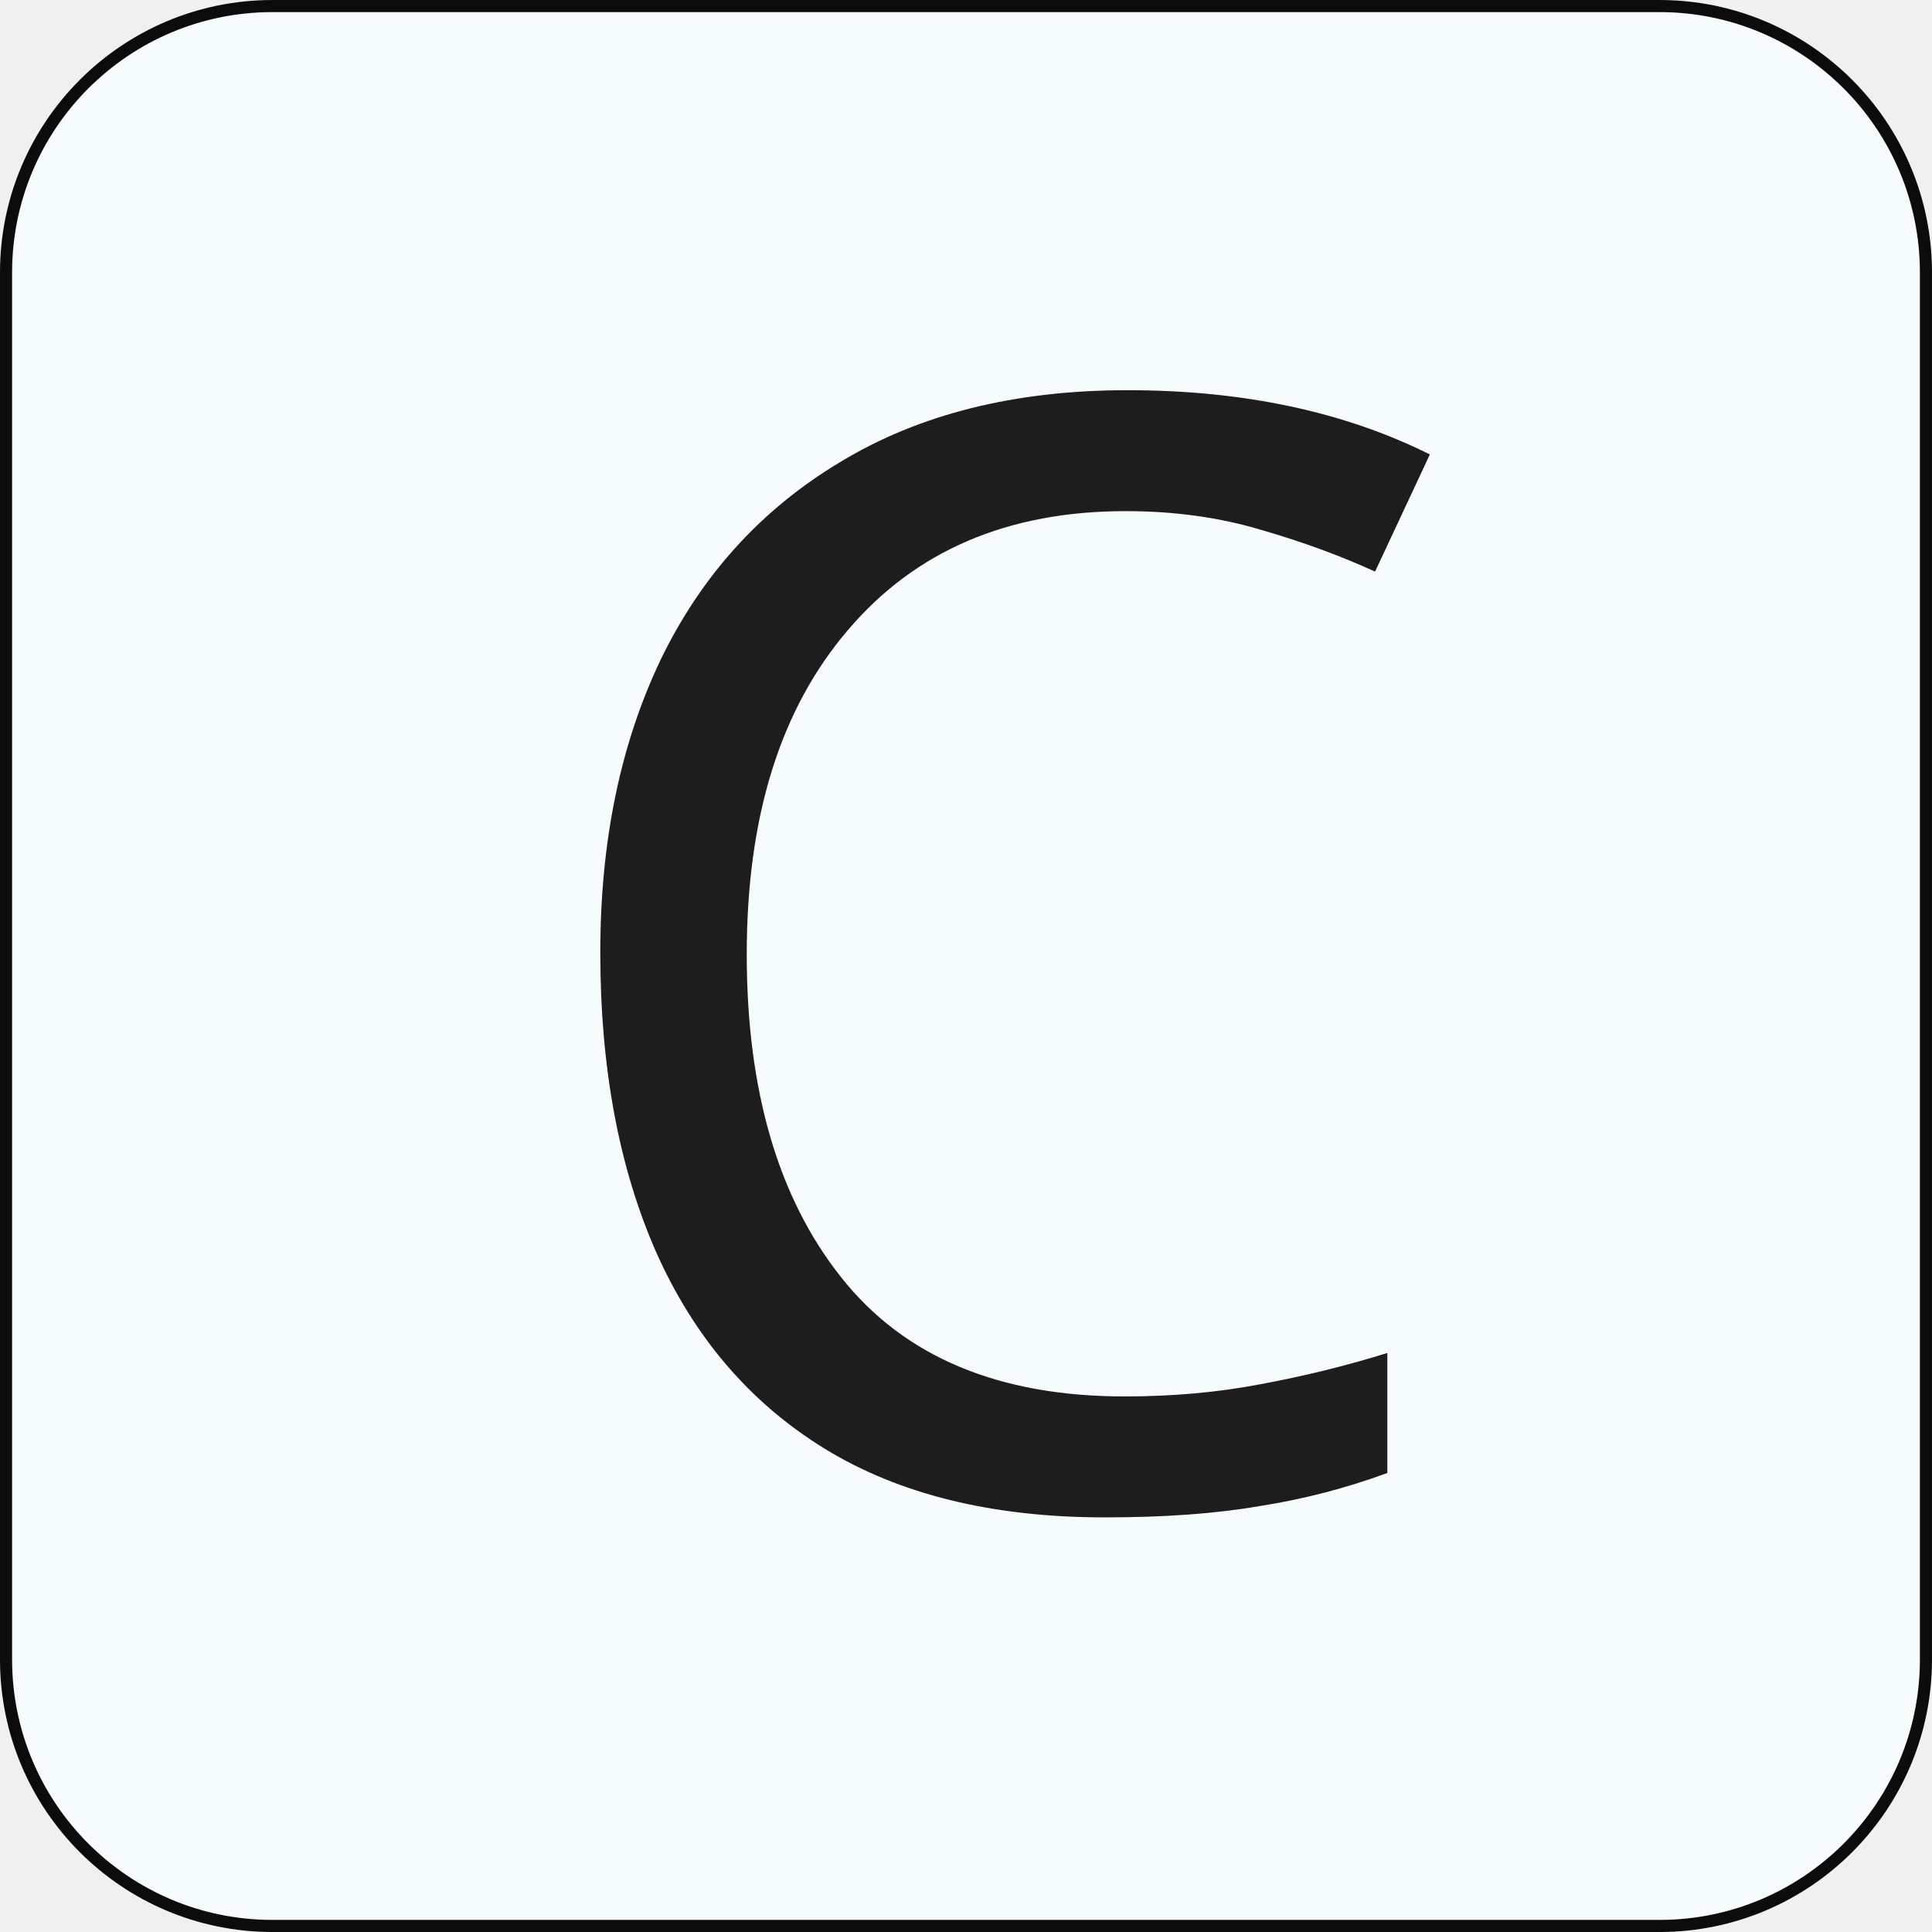
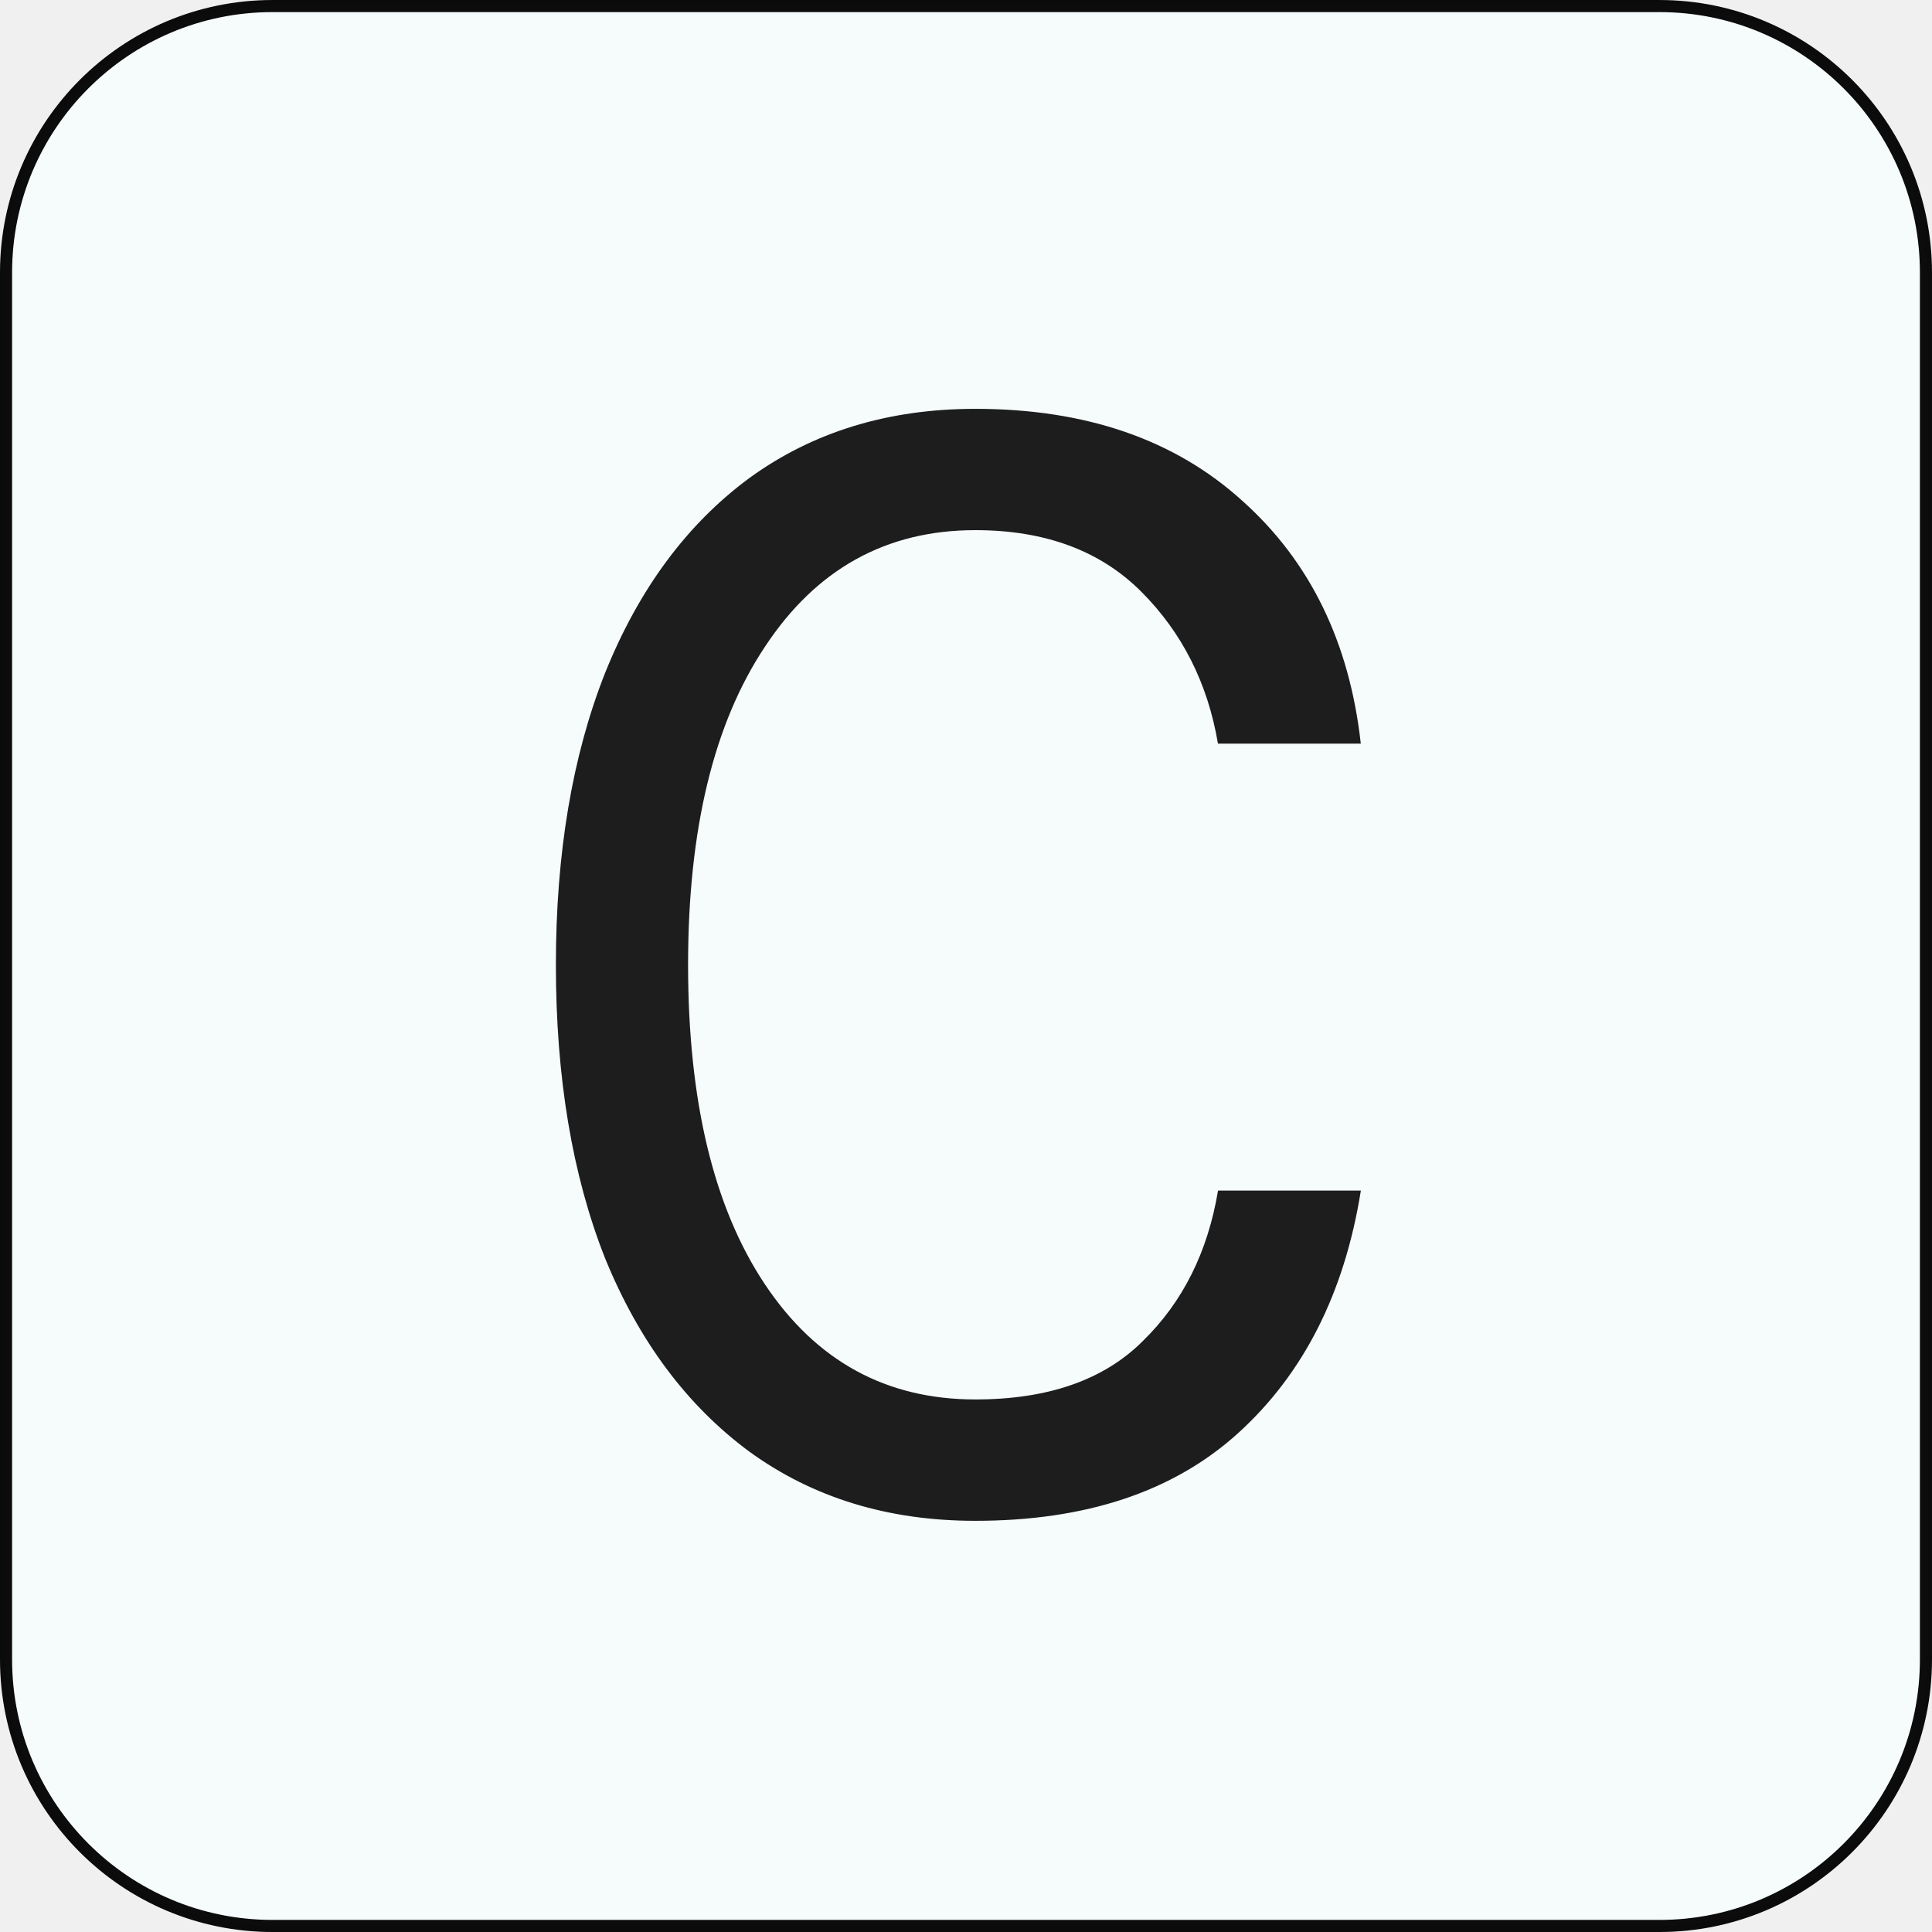
<svg xmlns="http://www.w3.org/2000/svg" width="31.95mm" height="31.95mm" viewBox="0 0 31.95 31.95" version="1.1" id="svg8">
  <defs id="defs2" />
  <g id="layer1" transform="translate(-10.51808,-87.98085)">
    <rect style="opacity:1;fill:#f7ffff;fill-opacity:0.703;fill-rule:evenodd;stroke:#000000;stroke-width:0.2;stroke-miterlimit:4;stroke-dasharray:none;stroke-opacity:0.95" id="rect50-0-3" width="31.75" height="31.75" x="10.618" y="88.081" ry="4.407" />
-     <text xml:space="preserve" style="font-size:25.4px;line-height:1.25;font-family:'DM Mono';-inkscape-font-specification:'DM Mono';fill:#ffffff;stroke-width:0.265" x="18.899" y="112.826" id="text78">
-       <tspan id="tspan76" x="18.899" y="112.826" style="fill:#121212;fill-opacity:0.95;stroke-width:0.265">C</tspan>
-     </text>
+     <g aria-label="C" id="text78" style="font-size:25.4px;line-height:1.25;font-family:'DM Mono';-inkscape-font-specification:'DM Mono';fill:#ffffff;stroke-width:0.265">
+       <path d="m 26.646,113.131 q -2.159,0 -3.734,-1.143 -1.549,-1.143 -2.388,-3.2 -0.813,-2.057 -0.813,-4.851 0,-2.769 0.813,-4.826 0.838,-2.083 2.388,-3.226 1.575,-1.143 3.734,-1.143 2.743,0 4.42,1.524 1.676,1.499 1.956,4.013 h -2.362 q -0.254,-1.499 -1.27,-2.515 -1.016,-1.016 -2.743,-1.016 -2.21,0 -3.48,1.93 -1.27,1.905 -1.27,5.258 0,3.378 1.27,5.283 1.27,1.905 3.48,1.905 1.803,0 2.769,-0.965 0.991,-0.965 1.245,-2.489 h 2.362 q -0.406,2.54 -2.032,4.013 -1.6,1.448 -4.343,1.448 z" style="fill:#121212;fill-opacity:0.95;stroke-width:0.265" id="path833" />
+     </g>
  </g>
</svg>
